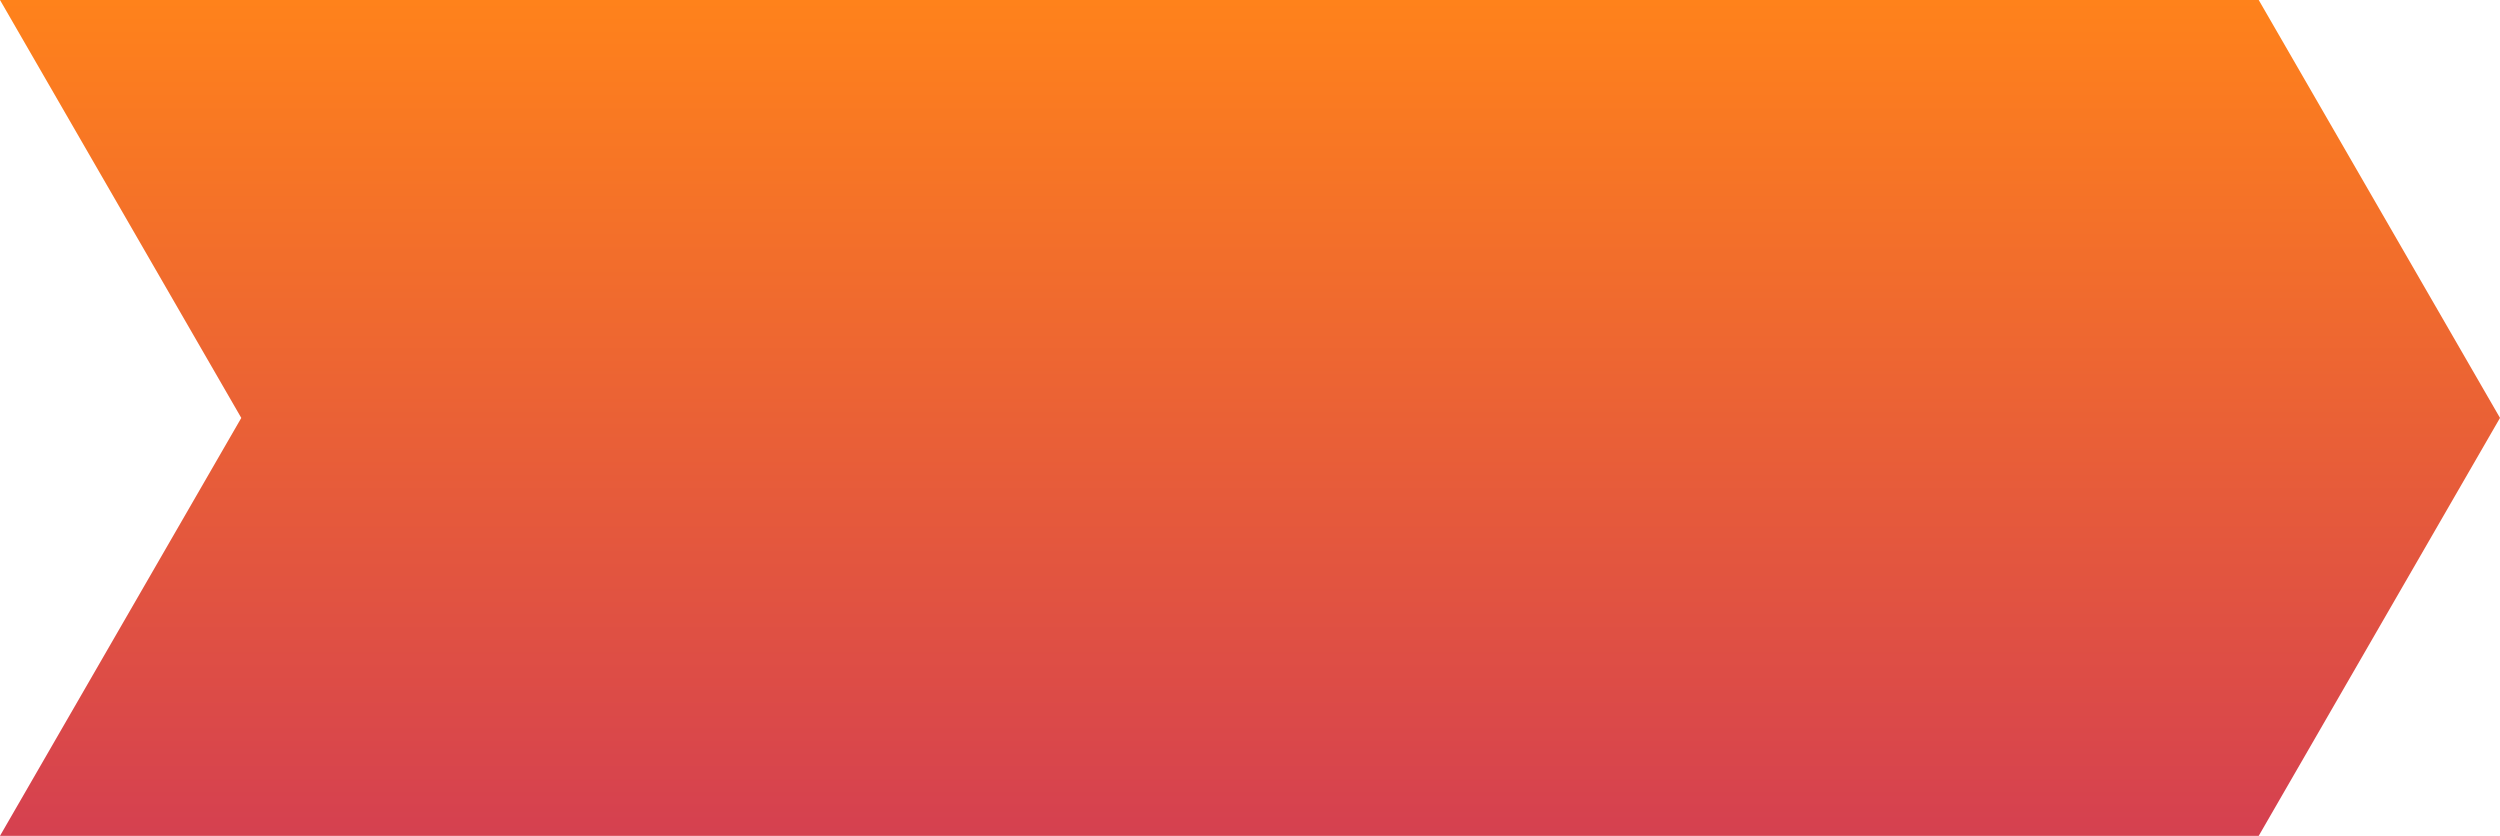
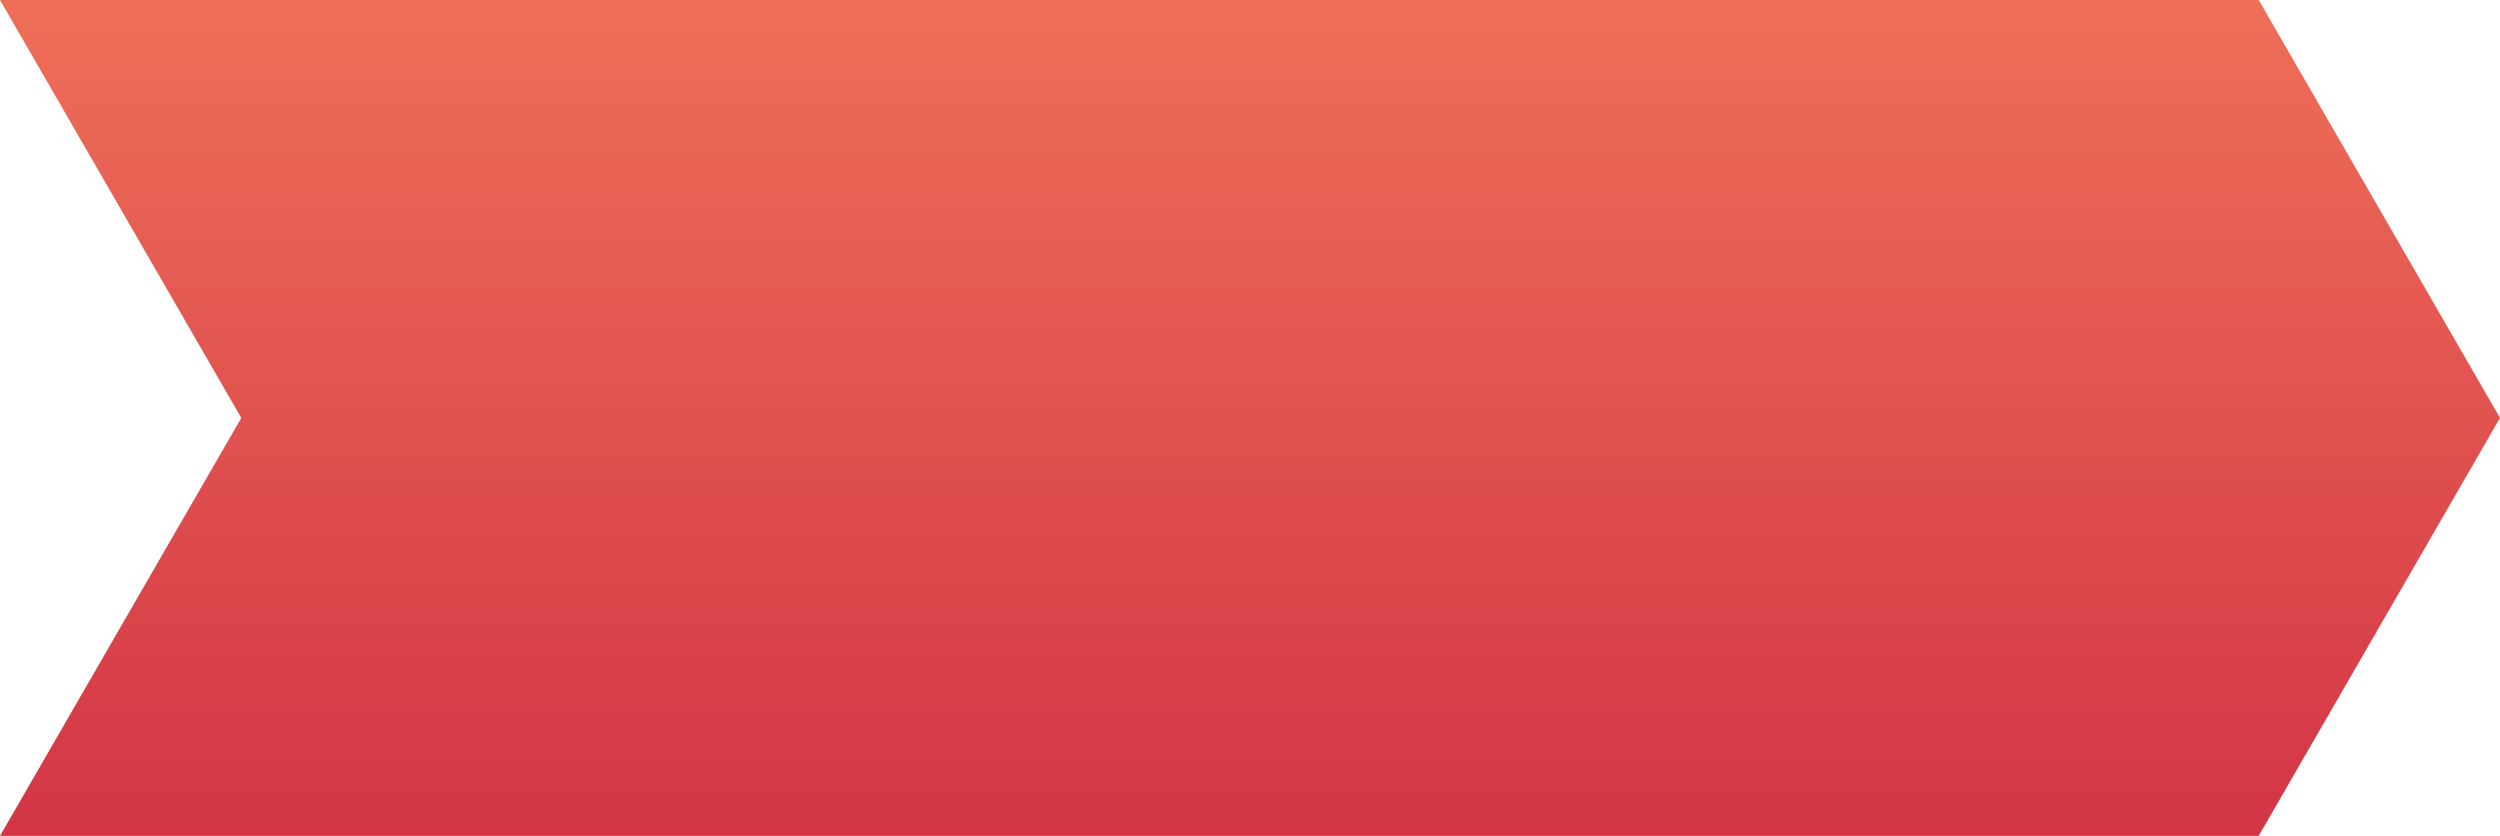
<svg xmlns="http://www.w3.org/2000/svg" preserveAspectRatio="none" width="100%" height="100%" overflow="visible" style="display: block;" viewBox="0 0 184.358 61.638" fill="none">
  <path id="Vector" d="M166.565 0H0L17.793 30.819L0 61.638H166.565L184.358 30.819L166.565 0Z" fill="url(#paint0_linear_0_13)" />
  <defs>
    <linearGradient id="paint0_linear_0_13" x1="92.179" y1="0" x2="92.179" y2="61.638" gradientUnits="userSpaceOnUse">
-       <stop stop-color="#FF821B" />
-       <stop offset="1" stop-color="#D54050" />
+       <stop stop-color="#EE6F58" />
+       <stop offset="1" stop-color="#D33546" />
    </linearGradient>
  </defs>
</svg>
